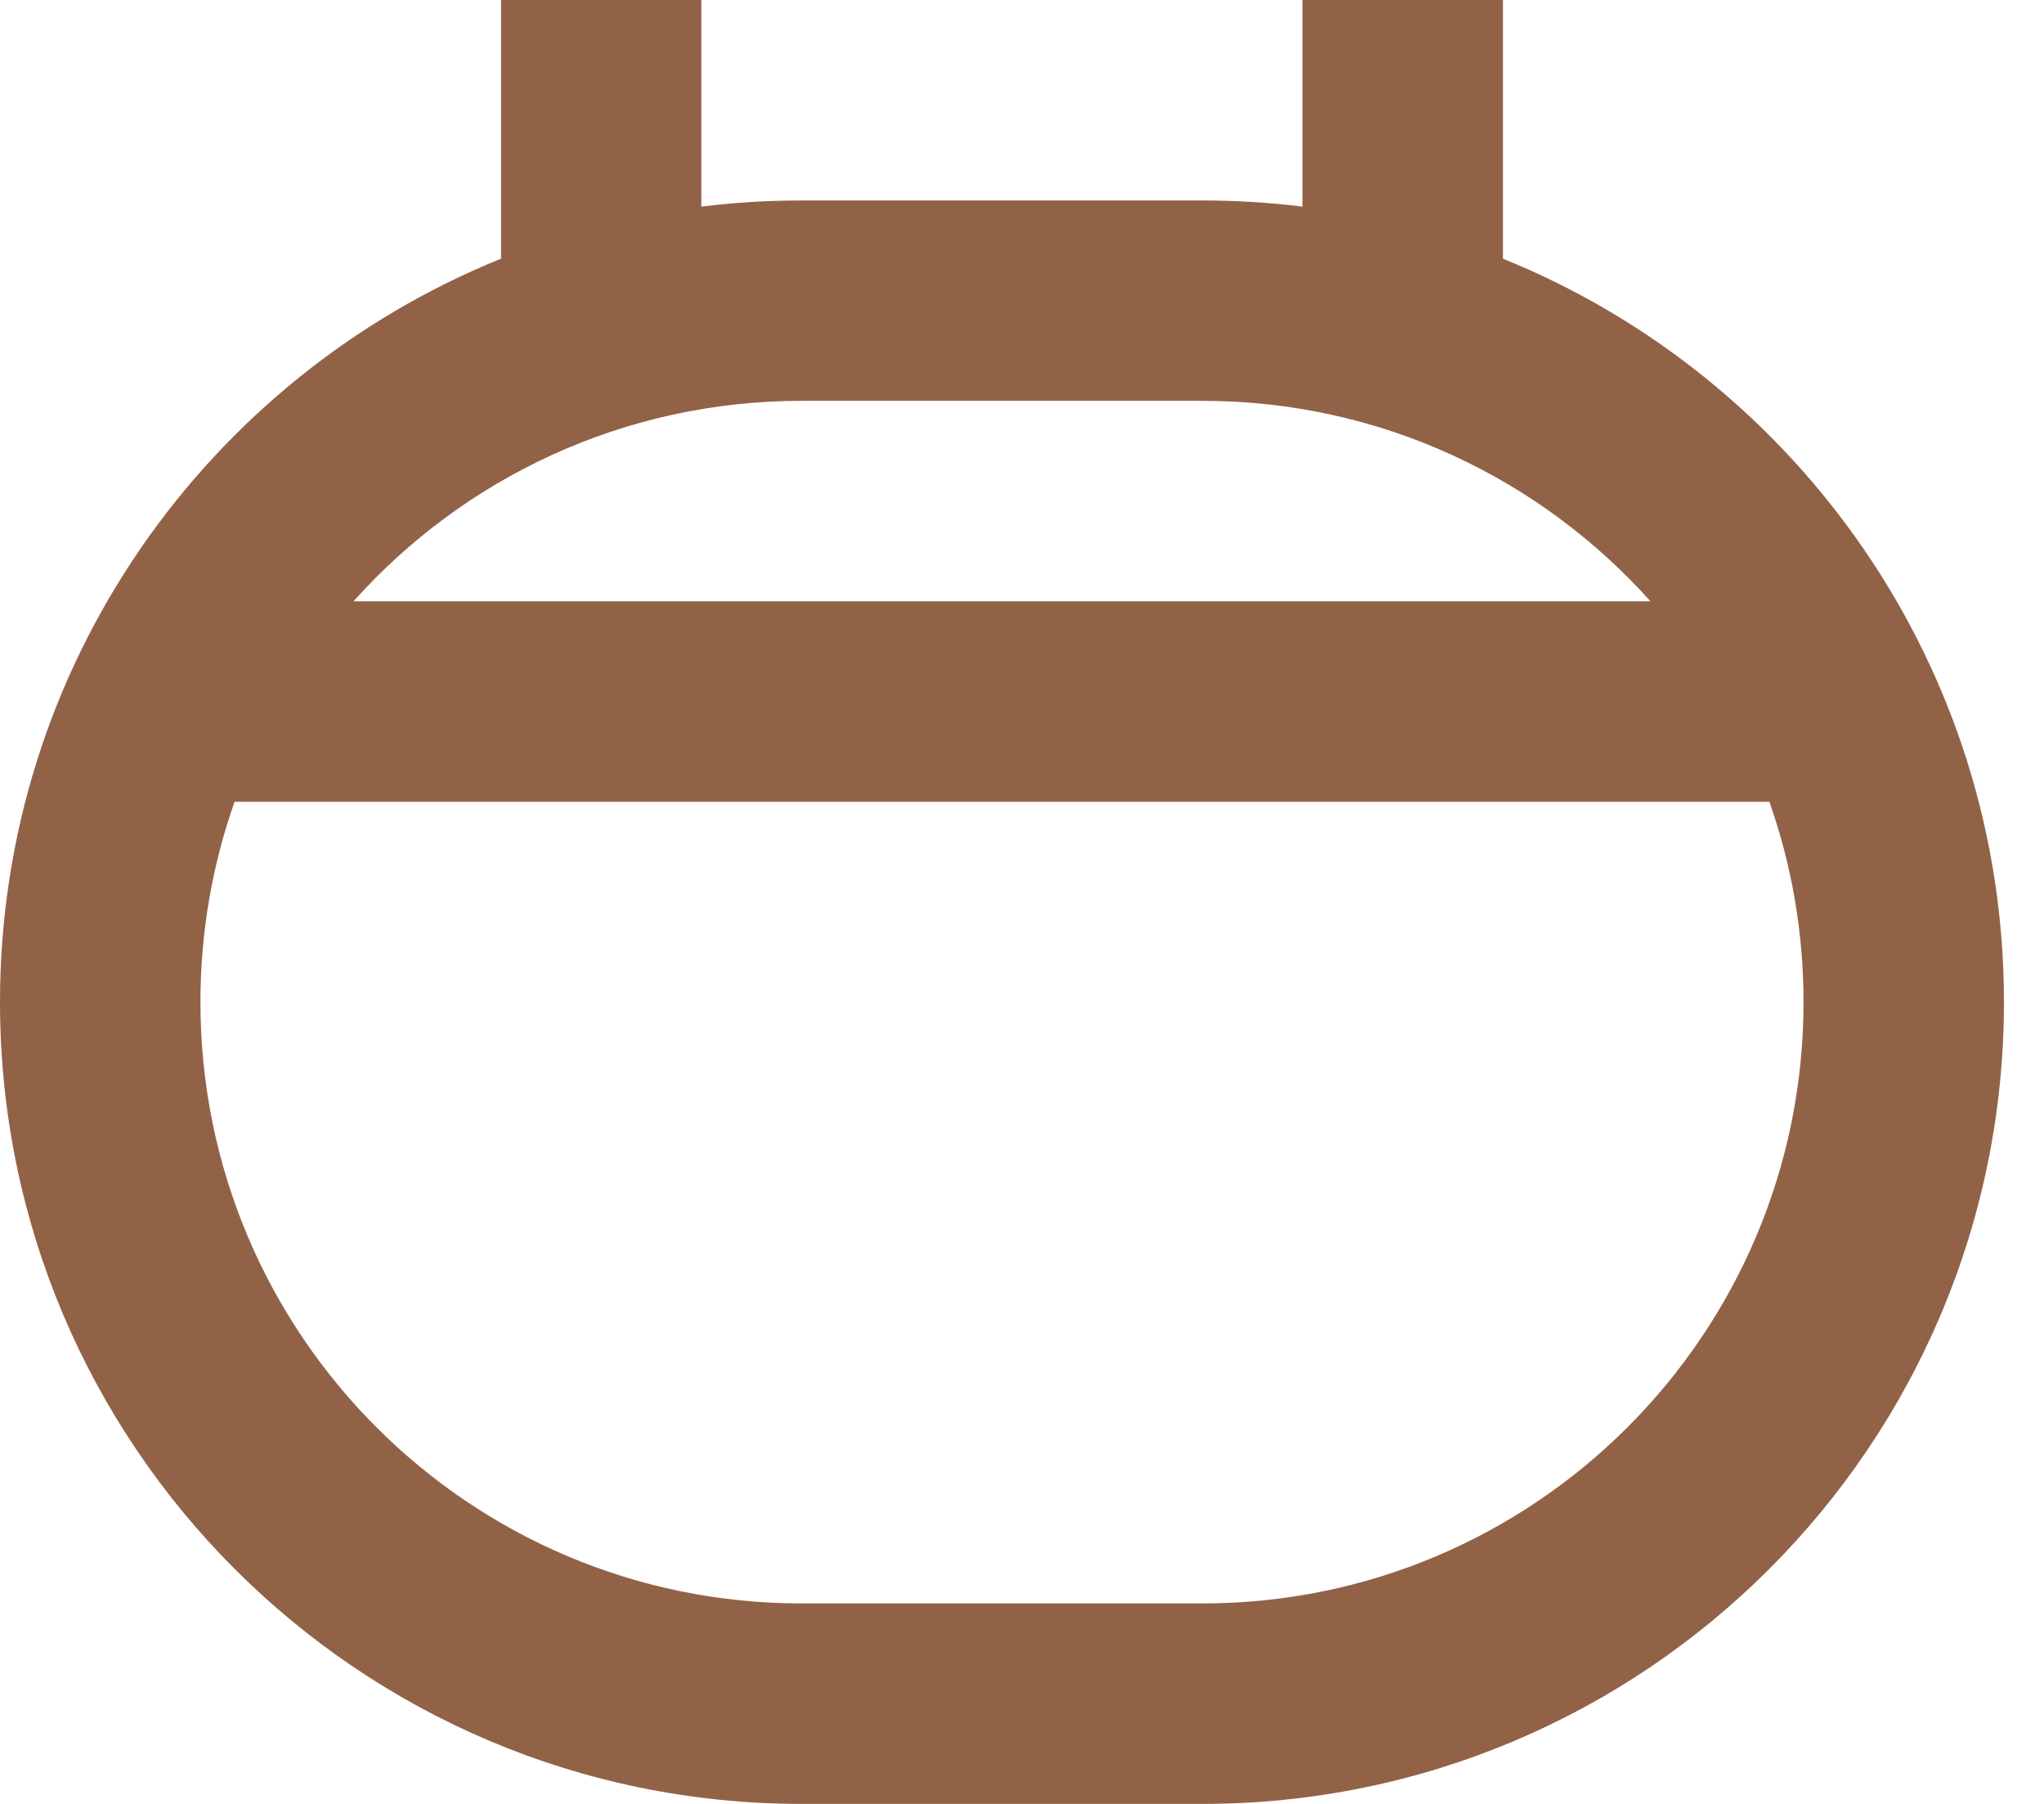
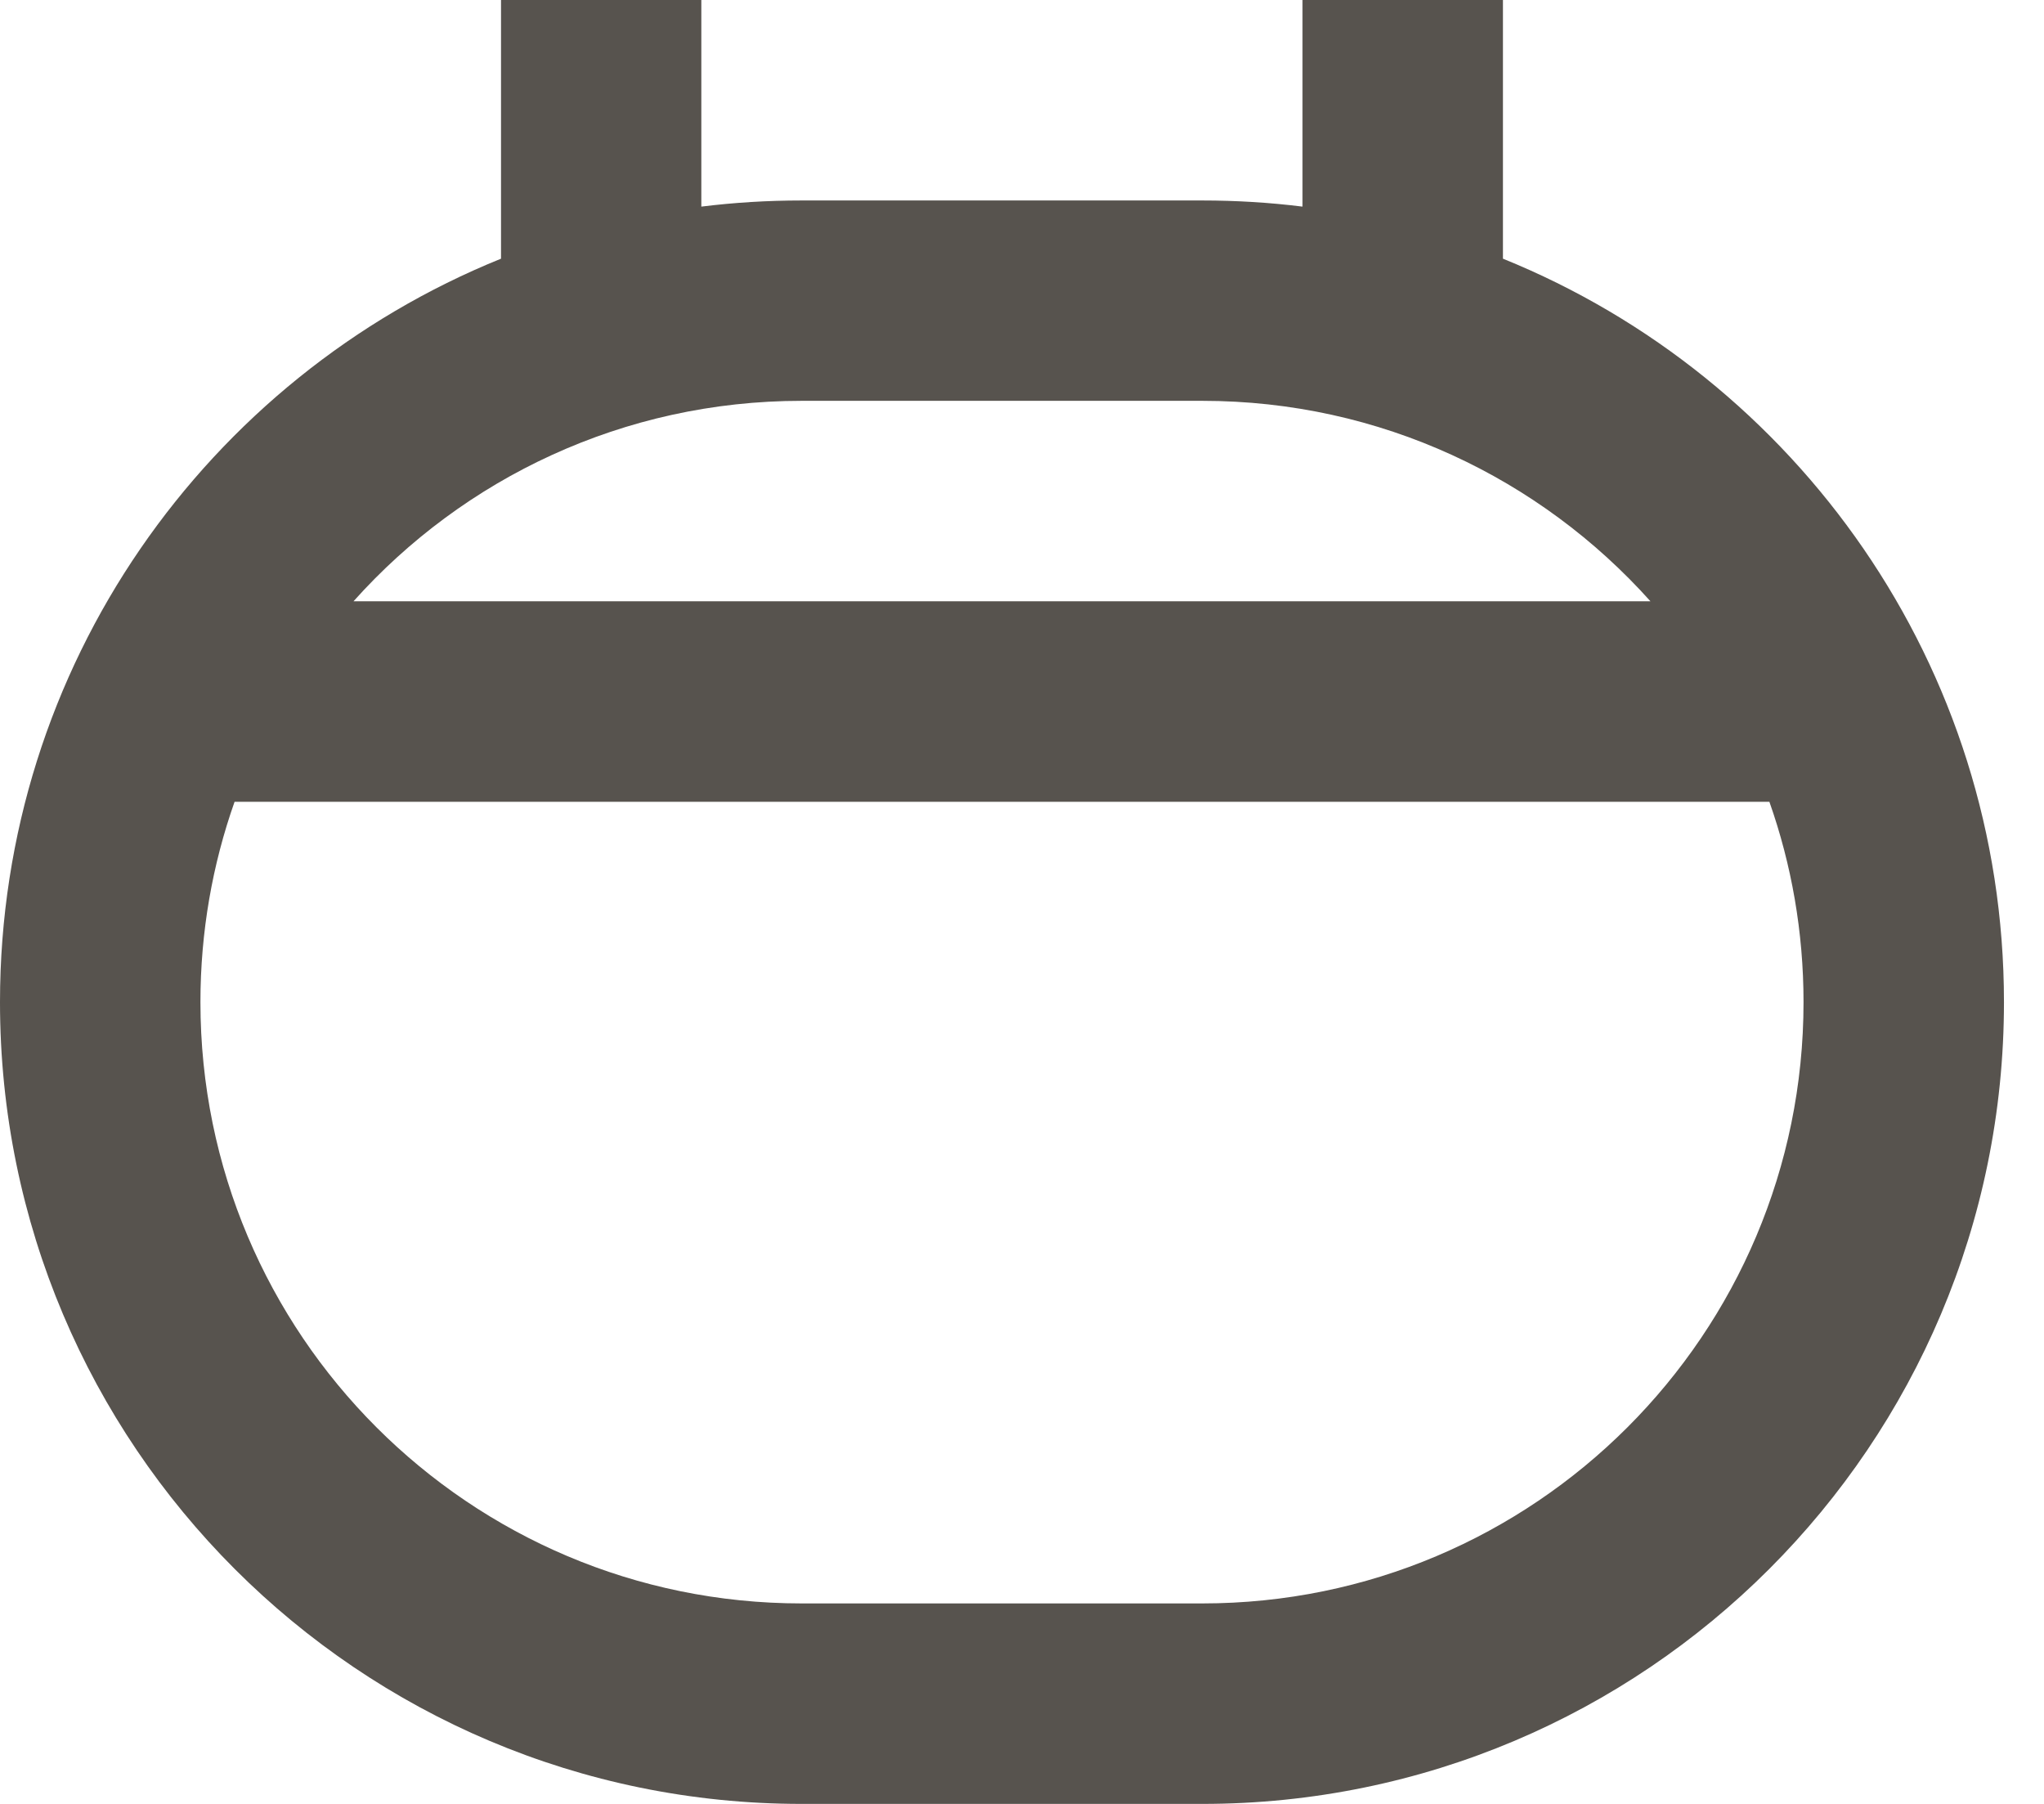
<svg xmlns="http://www.w3.org/2000/svg" width="17" height="15" viewBox="0 0 17 15" fill="none">
-   <path fill-rule="evenodd" clip-rule="evenodd" d="M5.833 1.718V0H4.167V2.151C1.723 3.14 0 5.536 0 8.333C0 12.015 2.985 15 6.667 15H10C13.682 15 16.667 12.015 16.667 8.333C16.667 5.536 14.943 3.14 12.5 2.151V0H10.833V1.718C10.56 1.684 10.282 1.667 10 1.667H6.667C6.384 1.667 6.106 1.684 5.833 1.718ZM13.727 5C12.811 3.977 11.481 3.333 10 3.333H6.667C5.186 3.333 3.855 3.977 2.94 5H13.727ZM1.951 6.667H14.716C14.9 7.188 15 7.749 15 8.333C15 11.095 12.761 13.333 10 13.333H6.667C3.905 13.333 1.667 11.095 1.667 8.333C1.667 7.749 1.767 7.188 1.951 6.667Z" fill="#926247" />
+   <path fill-rule="evenodd" clip-rule="evenodd" d="M5.833 1.718V0H4.167V2.151C1.723 3.14 0 5.536 0 8.333C0 12.015 2.985 15 6.667 15H10C13.682 15 16.667 12.015 16.667 8.333C16.667 5.536 14.943 3.14 12.5 2.151V0H10.833V1.718C10.56 1.684 10.282 1.667 10 1.667H6.667C6.384 1.667 6.106 1.684 5.833 1.718ZM13.727 5C12.811 3.977 11.481 3.333 10 3.333H6.667C5.186 3.333 3.855 3.977 2.94 5H13.727ZM1.951 6.667H14.716C14.9 7.188 15 7.749 15 8.333C15 11.095 12.761 13.333 10 13.333H6.667C3.905 13.333 1.667 11.095 1.667 8.333C1.667 7.749 1.767 7.188 1.951 6.667Z" fill="#57534E" />
</svg>
